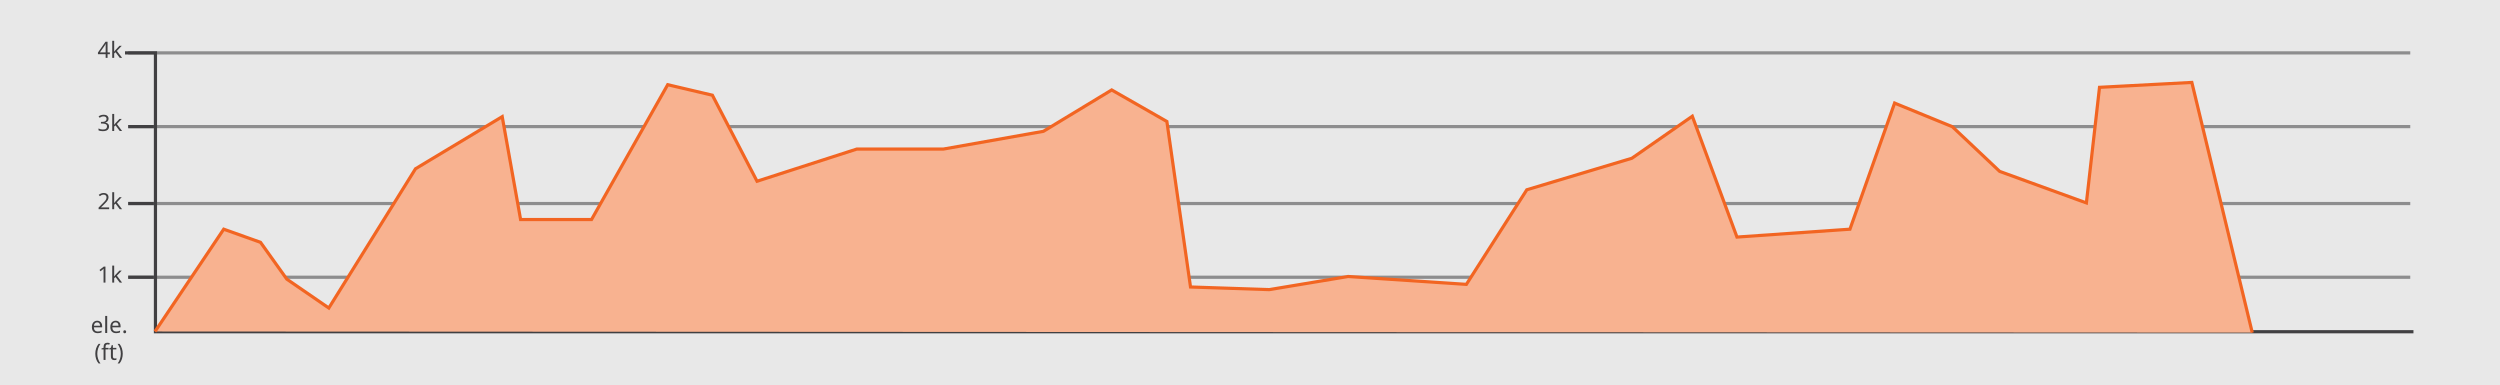
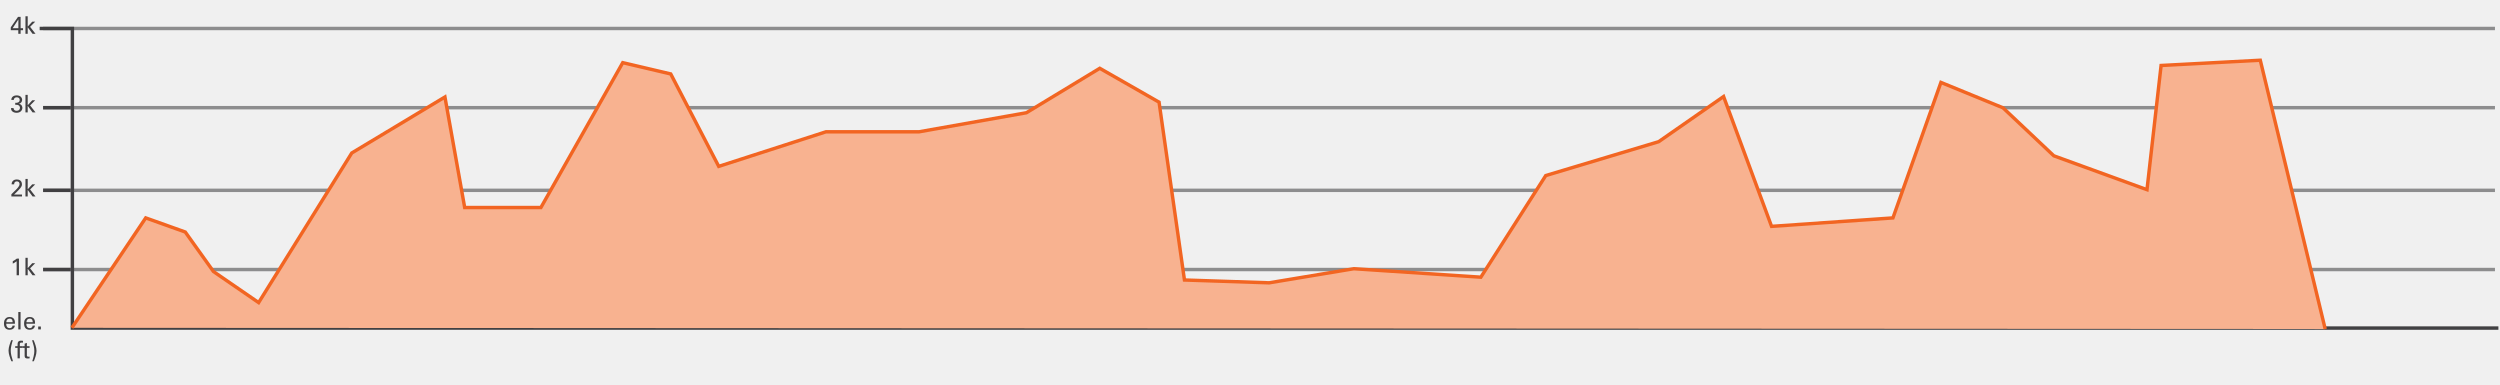
- <svg xmlns="http://www.w3.org/2000/svg" version="1.1" x="0px" y="0px" width="780px" height="120px" viewBox="0 0 780 120" enable-background="new 0 0 780 120" xml:space="preserve">
-   <g id="Layer_1">
-     <rect x="193" y="-200" fill="#F26522" width="100" height="101" />
-     <rect x="193" y="-316" fill="#CBCCCE" width="100" height="101" />
-     <rect x="71" y="-316" fill="#414042" width="100" height="101" />
-     <rect x="71" y="-202" fill="#496B73" width="100" height="101" />
-     <rect x="-46" y="-202" fill="#769096" width="100" height="101" />
-     <rect x="-7.5" y="-7.5" fill="#E8E8E8" stroke="#FFFFFF" stroke-miterlimit="10" width="794" height="136" />
-     <rect x="74.994" y="143.185" fill="none" width="37.051" height="37.052" />
-     <text transform="matrix(1 0 0 1 74.9937 151.8369)" font-family="'UniversLTStd'" font-size="12">3k</text>
-     <g>
-       <polyline fill="none" stroke="#414042" stroke-miterlimit="10" points="504,335.5 -200.5,335.5 -200.5,248.5 -210,248.5   " />
-       <line fill="none" stroke="#414042" stroke-miterlimit="10" x1="-201" y1="273.5" x2="-209" y2="273.5" />
-       <line fill="none" stroke="#414042" stroke-miterlimit="10" x1="-201" y1="299.5" x2="-209" y2="299.5" />
-       <line fill="none" stroke="#414042" stroke-miterlimit="10" x1="-201" y1="324.5" x2="-209" y2="324.5" />
-       <line fill="none" stroke="#414042" stroke-miterlimit="10" x1="503.5" y1="343" x2="503.5" y2="335" />
-       <line fill="none" stroke="#414042" stroke-miterlimit="10" x1="272.5" y1="343" x2="272.5" y2="335" />
-       <line fill="none" stroke="#414042" stroke-miterlimit="10" x1="387.5" y1="343" x2="387.5" y2="335" />
-       <line fill="none" stroke="#414042" stroke-miterlimit="10" x1="156.5" y1="343" x2="156.5" y2="335" />
-       <line fill="none" stroke="#414042" stroke-miterlimit="10" x1="41.5" y1="343" x2="41.5" y2="335" />
-       <line fill="none" stroke="#414042" stroke-miterlimit="10" x1="-74.5" y1="343" x2="-74.5" y2="335" />
-       <line fill="none" stroke="#414042" stroke-miterlimit="10" x1="-189.5" y1="343" x2="-189.5" y2="335" />
-       <rect x="-219.845" y="244.915" fill="none" width="13.261" height="10.53" />
-       <text transform="matrix(1 0 0 1 -219.8447 249.9619)" font-family="'UniversLTStd'" font-size="7">4k</text>
-       <rect x="-191.564" y="344.443" fill="none" width="4.128" height="10.53" />
-       <text transform="matrix(1 0 0 1 -191.564 349.4902)" font-family="'UniversLTStd'" font-size="7">5</text>
-       <rect x="-78.333" y="344.443" fill="none" width="7.667" height="10.53" />
-       <rect x="37.667" y="344.443" fill="none" width="7.895" height="10.53" />
-       <text transform="matrix(1 0 0 1 37.6665 349.4902)" font-family="'UniversLTStd'" font-size="7">15</text>
-       <rect x="152.267" y="344.443" fill="none" width="8.467" height="10.53" />
-       <text transform="matrix(1 0 0 1 152.2666 349.4902)" font-family="'UniversLTStd'" font-size="7">20</text>
-       <rect x="268.496" y="344.443" fill="none" width="8.009" height="10.53" />
-       <text transform="matrix(1 0 0 1 268.4956 349.4902)" font-family="'UniversLTStd'" font-size="7">25</text>
-       <rect x="383.267" y="344.443" fill="none" width="8.467" height="10.53" />
-       <text transform="matrix(1 0 0 1 383.2666 349.4902)" font-family="'UniversLTStd'" font-size="7">30</text>
-       <rect x="499.381" y="344.443" fill="none" width="8.238" height="10.53" />
-       <text transform="matrix(1 0 0 1 499.3813 349.4902)" font-family="'UniversLTStd'" font-size="7">35</text>
+ <svg xmlns="http://www.w3.org/2000/svg" version="1.1" id="Layer_1" x="0px" y="0px" width="780px" height="120px" viewBox="0 0 780 120" enable-background="new 0 0 780 120" xml:space="preserve">
+   <g>
+     <polyline fill="none" stroke="#8D8D8E" stroke-width="1.074" stroke-miterlimit="10" points="13.448,84.093 21.525,84.093    778.426,84.093  " />
+     <polyline fill="none" stroke="#8D8D8E" stroke-width="1.074" stroke-miterlimit="10" points="13.448,59.382 21.525,59.382    778.426,59.382  " />
+     <polyline fill="none" stroke="#8D8D8E" stroke-width="1.074" stroke-miterlimit="10" points="13.448,33.596 21.525,33.596    778.426,33.596  " />
+     <polyline fill="none" stroke="#8D8D8E" stroke-width="1.074" stroke-miterlimit="10" points="13.448,8.885 21.525,8.885    778.426,8.885  " />
+     <polyline fill="none" stroke="#414042" stroke-width="1.074" stroke-miterlimit="10" points="779.5,102.358 22.581,102.358    22.581,8.885 12.375,8.885  " />
+     <line fill="none" stroke="#414042" stroke-width="1.074" stroke-miterlimit="10" x1="22.044" y1="33.596" x2="13.448" y2="33.596" />
+     <line fill="none" stroke="#414042" stroke-width="1.074" stroke-miterlimit="10" x1="22.044" y1="59.382" x2="13.448" y2="59.382" />
+     <line fill="none" stroke="#414042" stroke-width="1.074" stroke-miterlimit="10" x1="22.044" y1="84.093" x2="13.448" y2="84.093" />
+     <rect y="97.351" fill="none" width="14.248" height="21.494" />
+     <g enable-background="new    ">
+       <path fill="#414042" d="M1.942,101.014c-0.015,0.783,0.309,1.362,1.083,1.362c0.459,0,0.828-0.241,0.888-0.782H4.62    c-0.023,0.188-0.053,0.496-0.324,0.789c-0.166,0.188-0.542,0.505-1.301,0.505c-1.188,0-1.753-0.737-1.753-1.934    c0-0.745,0.15-1.361,0.745-1.775C2.348,98.923,2.799,98.9,3.018,98.9c1.692,0,1.655,1.497,1.64,2.113H1.942z M3.936,100.518    c0.007-0.361-0.061-1.113-0.933-1.113c-0.459,0-1.016,0.278-1.03,1.113H3.936z" />
+       <path fill="#414042" d="M5.71,97.351h0.707v5.424H5.71V97.351z" />
+       <path fill="#414042" d="M8.214,101.014c-0.015,0.783,0.309,1.362,1.083,1.362c0.459,0,0.828-0.241,0.888-0.782h0.708    c-0.023,0.188-0.053,0.496-0.324,0.789c-0.166,0.188-0.542,0.505-1.301,0.505c-1.188,0-1.753-0.737-1.753-1.934    c0-0.745,0.15-1.361,0.745-1.775C8.621,98.923,9.072,98.9,9.29,98.9c1.692,0,1.655,1.497,1.64,2.113H8.214z M10.208,100.518    c0.007-0.361-0.061-1.113-0.933-1.113c-0.459,0-1.016,0.278-1.03,1.113H10.208z" />
+       <path fill="#414042" d="M11.915,101.872h0.835v0.902h-0.835V101.872z" />
+     </g>
+     <g enable-background="new    ">
+       <path fill="#414042" d="M3.559,112.725c-0.406-1-0.895-2.249-0.895-3.347c0-0.595,0.135-1.182,0.308-1.753    c0.211-0.678,0.406-1.159,0.534-1.482h0.497c-0.121,0.369-0.286,0.881-0.444,1.595c-0.158,0.692-0.21,1.159-0.21,1.625    c0,1.068,0.263,1.934,0.699,3.362H3.559z" />
+       <path fill="#414042" d="M7.169,106.896c-0.121-0.008-0.271-0.016-0.414-0.016c-0.572,0-0.572,0.286-0.572,0.549v0.595h0.88v0.512    h-0.88v3.265H5.484v-3.265H4.739v-0.512h0.745v-0.429c0-0.52,0.03-0.707,0.158-0.902c0.158-0.241,0.459-0.414,0.948-0.414    c0.203,0,0.429,0.03,0.58,0.053V106.896z" />
+       <path fill="#414042" d="M7.018,108.009h0.67v-0.79l0.699-0.226v1.016H9.23v0.519H8.387v2.265c0,0.188,0,0.504,0.504,0.504    c0.143,0,0.278-0.022,0.338-0.038v0.55c-0.128,0.022-0.331,0.045-0.587,0.045c-0.647,0-0.955-0.188-0.955-0.805v-2.521h-0.67    V108.009z" />
+       <path fill="#414042" d="M10.5,106.143c0.406,1.001,0.896,2.242,0.896,3.34c0,0.595-0.136,1.182-0.309,1.753    c-0.21,0.678-0.406,1.166-0.534,1.489h-0.497c0.121-0.376,0.286-0.887,0.444-1.602c0.158-0.685,0.211-1.159,0.211-1.625    c0-1.061-0.264-1.926-0.7-3.355H10.5z" />
    </g>
    <g>
-       <polyline fill="none" stroke="#8D8D8E" stroke-miterlimit="10" points="40,86.5 47.517,86.5 752,86.5   " />
-       <polyline fill="none" stroke="#8D8D8E" stroke-miterlimit="10" points="40,63.5 47.517,63.5 752,63.5   " />
-       <polyline fill="none" stroke="#8D8D8E" stroke-miterlimit="10" points="40,39.5 47.517,39.5 752,39.5   " />
-       <polyline fill="none" stroke="#8D8D8E" stroke-miterlimit="10" points="40,16.5 47.517,16.5 752,16.5   " />
-       <polyline fill="none" stroke="#414042" stroke-miterlimit="10" points="753,103.5 48.5,103.5 48.5,16.5 39,16.5   " />
-       <line fill="none" stroke="#414042" stroke-miterlimit="10" x1="48" y1="39.5" x2="40" y2="39.5" />
-       <line fill="none" stroke="#414042" stroke-miterlimit="10" x1="48" y1="63.5" x2="40" y2="63.5" />
-       <line fill="none" stroke="#414042" stroke-miterlimit="10" x1="48" y1="86.5" x2="40" y2="86.5" />
-       <rect x="27.483" y="98.839" fill="none" width="13.261" height="20.006" />
-       <text transform="matrix(1 0 0 1 28.2754 103.8867)">
-         <tspan x="0" y="0" fill="#414042" font-family="'UniversLTStd'" font-size="7">ele.</tspan>
-         <tspan x="1.176" y="8.4" fill="#414042" font-family="'UniversLTStd'" font-size="7">(ft)</tspan>
-       </text>
-       <g>
-         <rect x="27.483" y="12.997" fill="none" width="13.261" height="5.964" />
-         <text transform="matrix(1 0 0 1 30.4175 18.0444)" fill="#414042" font-family="'UniversLTStd'" font-size="7">4k</text>
+       <rect y="5.121" fill="none" width="14.248" height="6.408" />
+       <g enable-background="new    ">
+         <path fill="#414042" d="M5.71,9.417H3.363V8.521l2.257-3.25h0.812v3.536h0.76v0.609h-0.76v1.128H5.71V9.417z M5.733,8.807V6.062     L3.935,8.807H5.733z" />
+         <path fill="#414042" d="M7.944,5.076h0.7v3.234l1.414-1.542h0.925L9.388,8.371l1.692,2.174h-0.925L8.644,8.506v2.039h-0.7V5.076z     " />
      </g>
-       <g>
-         <rect x="27.483" y="35.816" fill="none" width="13.261" height="5.964" />
-         <text transform="matrix(1 0 0 1 30.4175 40.8638)" fill="#414042" font-family="'UniversLTStd'" font-size="7">3k</text>
-       </g>
-       <g>
-         <rect x="27.483" y="60.228" fill="none" width="13.261" height="5.964" />
-         <text transform="matrix(1 0 0 1 30.4175 65.2754)" fill="#414042" font-family="'UniversLTStd'" font-size="7">2k</text>
-       </g>
-       <g>
-         <rect x="27.483" y="83.127" fill="none" width="13.261" height="5.964" />
-         <text transform="matrix(1 0 0 1 30.4175 88.1738)" fill="#414042" font-family="'UniversLTStd'" font-size="7">1k</text>
-       </g>
-       <path fill="none" stroke="#414042" stroke-miterlimit="10" d="M48.017,16.5" />
    </g>
    <g>
-       <polyline fill="none" stroke="#8D8D8E" stroke-miterlimit="10" points="40,255.5 47.517,255.5 752,255.5   " />
-       <polyline fill="none" stroke="#8D8D8E" stroke-miterlimit="10" points="40,232.5 47.517,232.5 752,232.5   " />
-       <polyline fill="none" stroke="#8D8D8E" stroke-miterlimit="10" points="40,208.5 47.517,208.5 752,208.5   " />
-       <polyline fill="none" stroke="#8D8D8E" stroke-miterlimit="10" points="40,185.5 47.517,185.5 752,185.5   " />
-       <polyline fill="none" stroke="#414042" stroke-miterlimit="10" points="753,272.5 48.5,272.5 48.5,185.5 39,185.5   " />
-       <line fill="none" stroke="#414042" stroke-miterlimit="10" x1="48" y1="208.5" x2="40" y2="208.5" />
-       <line fill="none" stroke="#414042" stroke-miterlimit="10" x1="48" y1="232.5" x2="40" y2="232.5" />
-       <line fill="none" stroke="#414042" stroke-miterlimit="10" x1="48" y1="255.5" x2="40" y2="255.5" />
-       <rect x="27.483" y="267.839" fill="none" width="13.261" height="20.006" />
-       <text transform="matrix(1 0 0 1 28.2754 272.8867)">
-         <tspan x="0" y="0" fill="#414042" font-family="'UniversLTStd'" font-size="7">ele.</tspan>
-         <tspan x="1.176" y="8.4" fill="#414042" font-family="'UniversLTStd'" font-size="7">(ft)</tspan>
-       </text>
-       <g>
-         <rect x="27.483" y="181.997" fill="none" width="13.261" height="5.964" />
-         <text transform="matrix(1 0 0 1 30.4175 187.0449)" fill="#414042" font-family="'UniversLTStd'" font-size="7">4k</text>
+       <rect y="29.638" fill="none" width="14.248" height="6.408" />
+       <g enable-background="new    ">
+         <path fill="#414042" d="M4.236,33.723c-0.008,0.496,0.316,0.85,0.955,0.85c0.729,0,1.038-0.467,1.038-0.925     c0-0.549-0.369-0.835-0.752-0.918c-0.271-0.053-0.459-0.045-0.722-0.038v-0.609c0.519,0.045,1.392-0.06,1.392-0.903     c0-0.586-0.399-0.82-0.918-0.82c-0.391,0-0.88,0.173-0.948,0.82h-0.76c0.045-1.294,1.264-1.421,1.685-1.421     c1.136,0,1.7,0.685,1.7,1.407c0,0.429-0.233,1.045-1.038,1.226c1.113,0.158,1.113,1.158,1.113,1.264     c0,0.729-0.594,1.535-1.806,1.535c-0.549,0-1.098-0.158-1.429-0.542c-0.293-0.331-0.301-0.708-0.309-0.925H4.236z" />
+         <path fill="#414042" d="M7.944,29.593h0.7v3.234l1.414-1.542h0.925l-1.595,1.603l1.692,2.174h-0.925l-1.512-2.039v2.039h-0.7     V29.593z" />
      </g>
-       <g>
-         <rect x="27.483" y="204.816" fill="none" width="13.261" height="5.964" />
-         <text transform="matrix(1 0 0 1 30.4175 209.8633)" fill="#414042" font-family="'UniversLTStd'" font-size="7">3k</text>
+     </g>
+     <g>
+       <rect y="55.867" fill="none" width="14.248" height="6.408" />
+       <g enable-background="new    ">
+         <path fill="#414042" d="M3.552,60.605l1.361-1.339c0.286-0.278,0.572-0.58,0.805-0.896c0.301-0.414,0.383-0.647,0.383-0.925     c0-0.255-0.09-0.85-0.835-0.85c-0.835,0-0.85,0.715-0.85,0.911h-0.79c0.007-0.256,0.03-0.752,0.481-1.144     c0.361-0.309,0.797-0.376,1.128-0.376c0.797,0,1.609,0.406,1.609,1.52c0,0.331-0.022,0.586-0.586,1.301     c-0.15,0.188-0.812,0.873-0.963,1.023l-0.91,0.865h2.475v0.595h-3.31V60.605z" />
+         <path fill="#414042" d="M7.944,55.821h0.7v3.234l1.414-1.542h0.925l-1.595,1.603l1.692,2.174h-0.925l-1.512-2.039v2.039h-0.7     V55.821z" />
      </g>
-       <g>
-         <rect x="27.483" y="229.228" fill="none" width="13.261" height="5.964" />
-         <text transform="matrix(1 0 0 1 30.4175 234.2754)" fill="#414042" font-family="'UniversLTStd'" font-size="7">2k</text>
+     </g>
+     <g>
+       <rect y="80.469" fill="none" width="14.248" height="6.408" />
+       <g enable-background="new    ">
+         <path fill="#414042" d="M5.191,81.507c-0.323,0.271-0.842,0.579-1.211,0.752v-0.752c0.489-0.256,0.97-0.571,1.264-0.82h0.669     v5.206H5.191V81.507z" />
+         <path fill="#414042" d="M7.944,80.424h0.7v3.234l1.414-1.542h0.925l-1.595,1.603l1.692,2.174h-0.925l-1.512-2.039v2.039h-0.7     V80.424z" />
      </g>
-       <g>
-         <rect x="27.483" y="252.127" fill="none" width="13.261" height="5.964" />
-         <text transform="matrix(1 0 0 1 30.4175 257.1738)" fill="#414042" font-family="'UniversLTStd'" font-size="7">1k</text>
-       </g>
-       <path fill="none" stroke="#414042" stroke-miterlimit="10" d="M48.017,185.5" />
    </g>
+     <path fill="none" stroke="#414042" stroke-width="1.074" stroke-miterlimit="10" d="M22.062,8.885" />
  </g>
  <g id="Layer_2">
-     <polyline fill="#F8B290" stroke="#F26522" stroke-miterlimit="10" points="48.363,103.427 69.803,71.508 81.279,75.606    89.476,87.082 102.59,96.099 129.639,52.656 156.688,36.397 162.426,68.5 184.557,68.5 208.328,26.426 222.262,29.705    236.197,56.545 267.344,46.5 294.394,46.5 325.541,40.971 346.853,28.065 364.065,37.902 371.442,89.541 396.033,90.36    420.623,86.263 457.508,88.722 476.361,59.213 509.147,49.377 528,36.262 541.935,73.967 577.18,71.508 591.115,32.164    609.147,39.541 623.901,53.476 650.951,63.312 655.049,27.246 683.853,25.721 702.705,103.78  " />
+     <polyline fill="#F8B290" stroke="#F26522" stroke-width="1.074" stroke-miterlimit="10" points="22.434,102.279 45.469,67.986    57.799,72.389 66.605,84.719 80.695,94.407 109.757,47.731 138.819,30.263 144.983,64.754 168.762,64.754 194.301,19.549    209.271,23.073 224.244,51.91 257.708,41.117 286.771,41.117 320.235,35.177 343.134,21.31 361.626,31.879 369.552,87.36    395.973,88.24 422.392,83.839 462.021,86.481 482.277,54.776 517.502,44.208 537.758,30.117 552.73,70.627 590.598,67.986    605.57,25.714 624.943,33.641 640.795,48.612 669.858,59.181 674.26,20.431 705.209,18.792 725.463,102.66  " />
  </g>
</svg>
